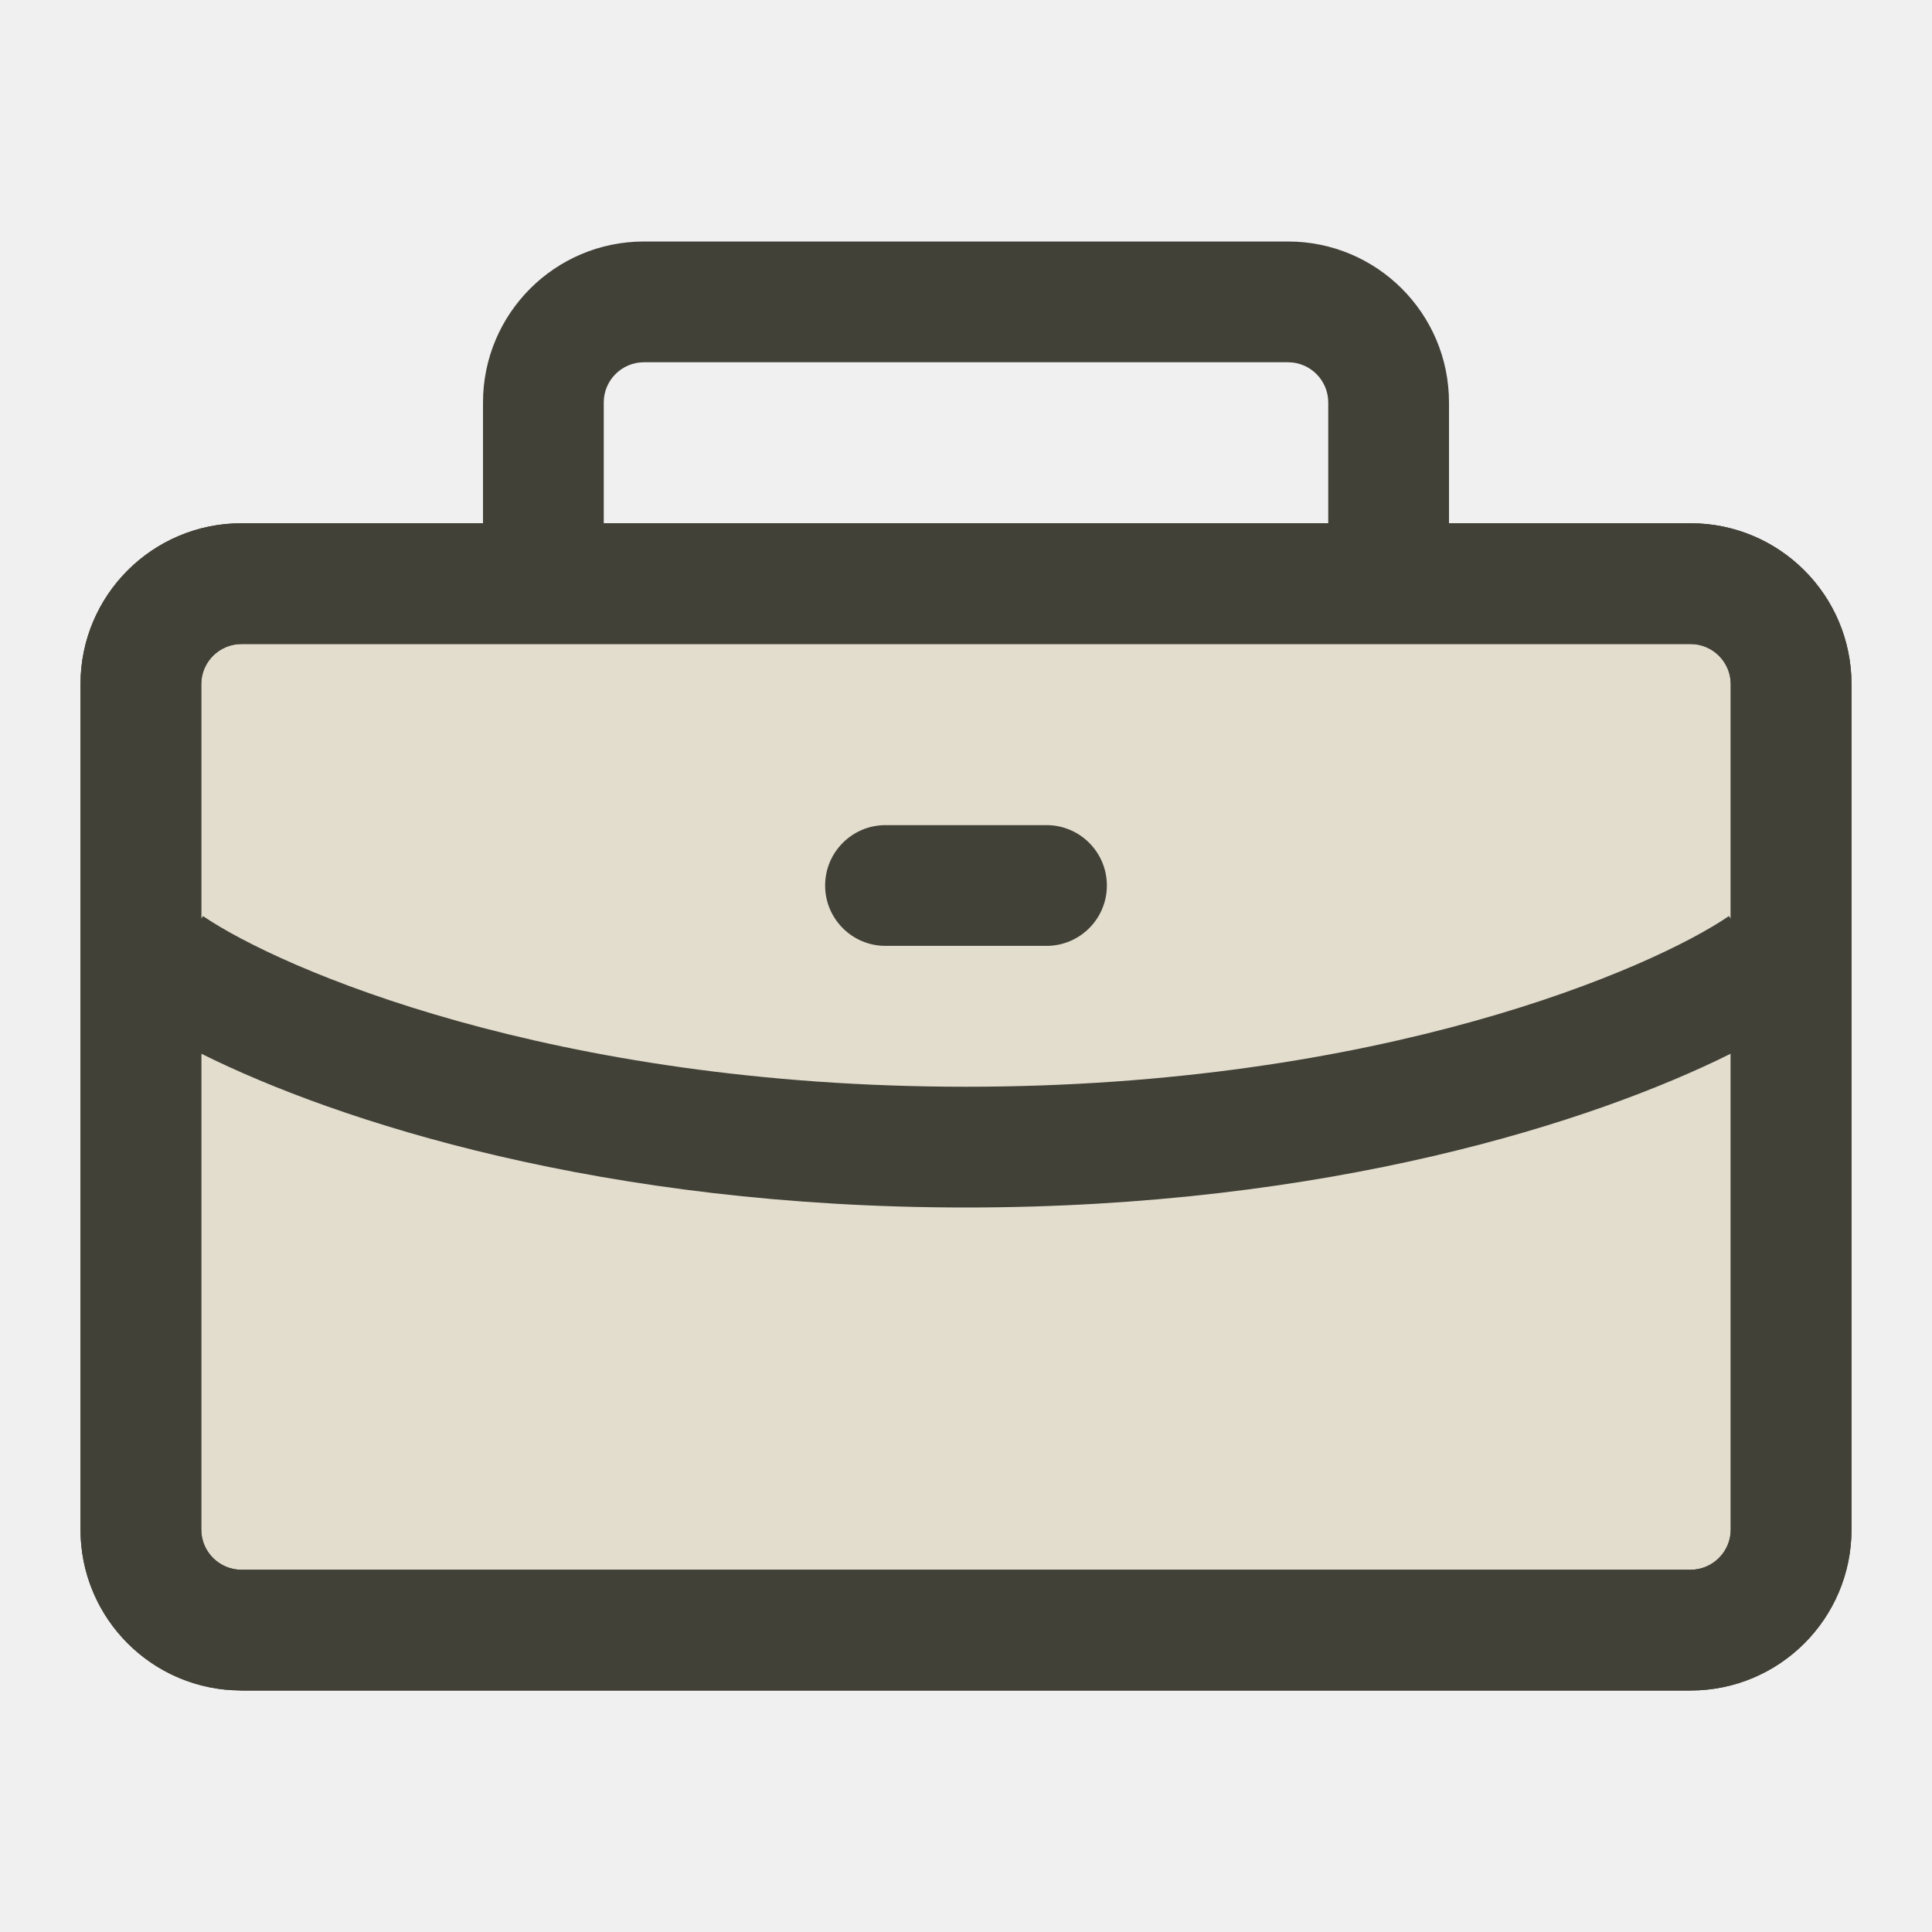
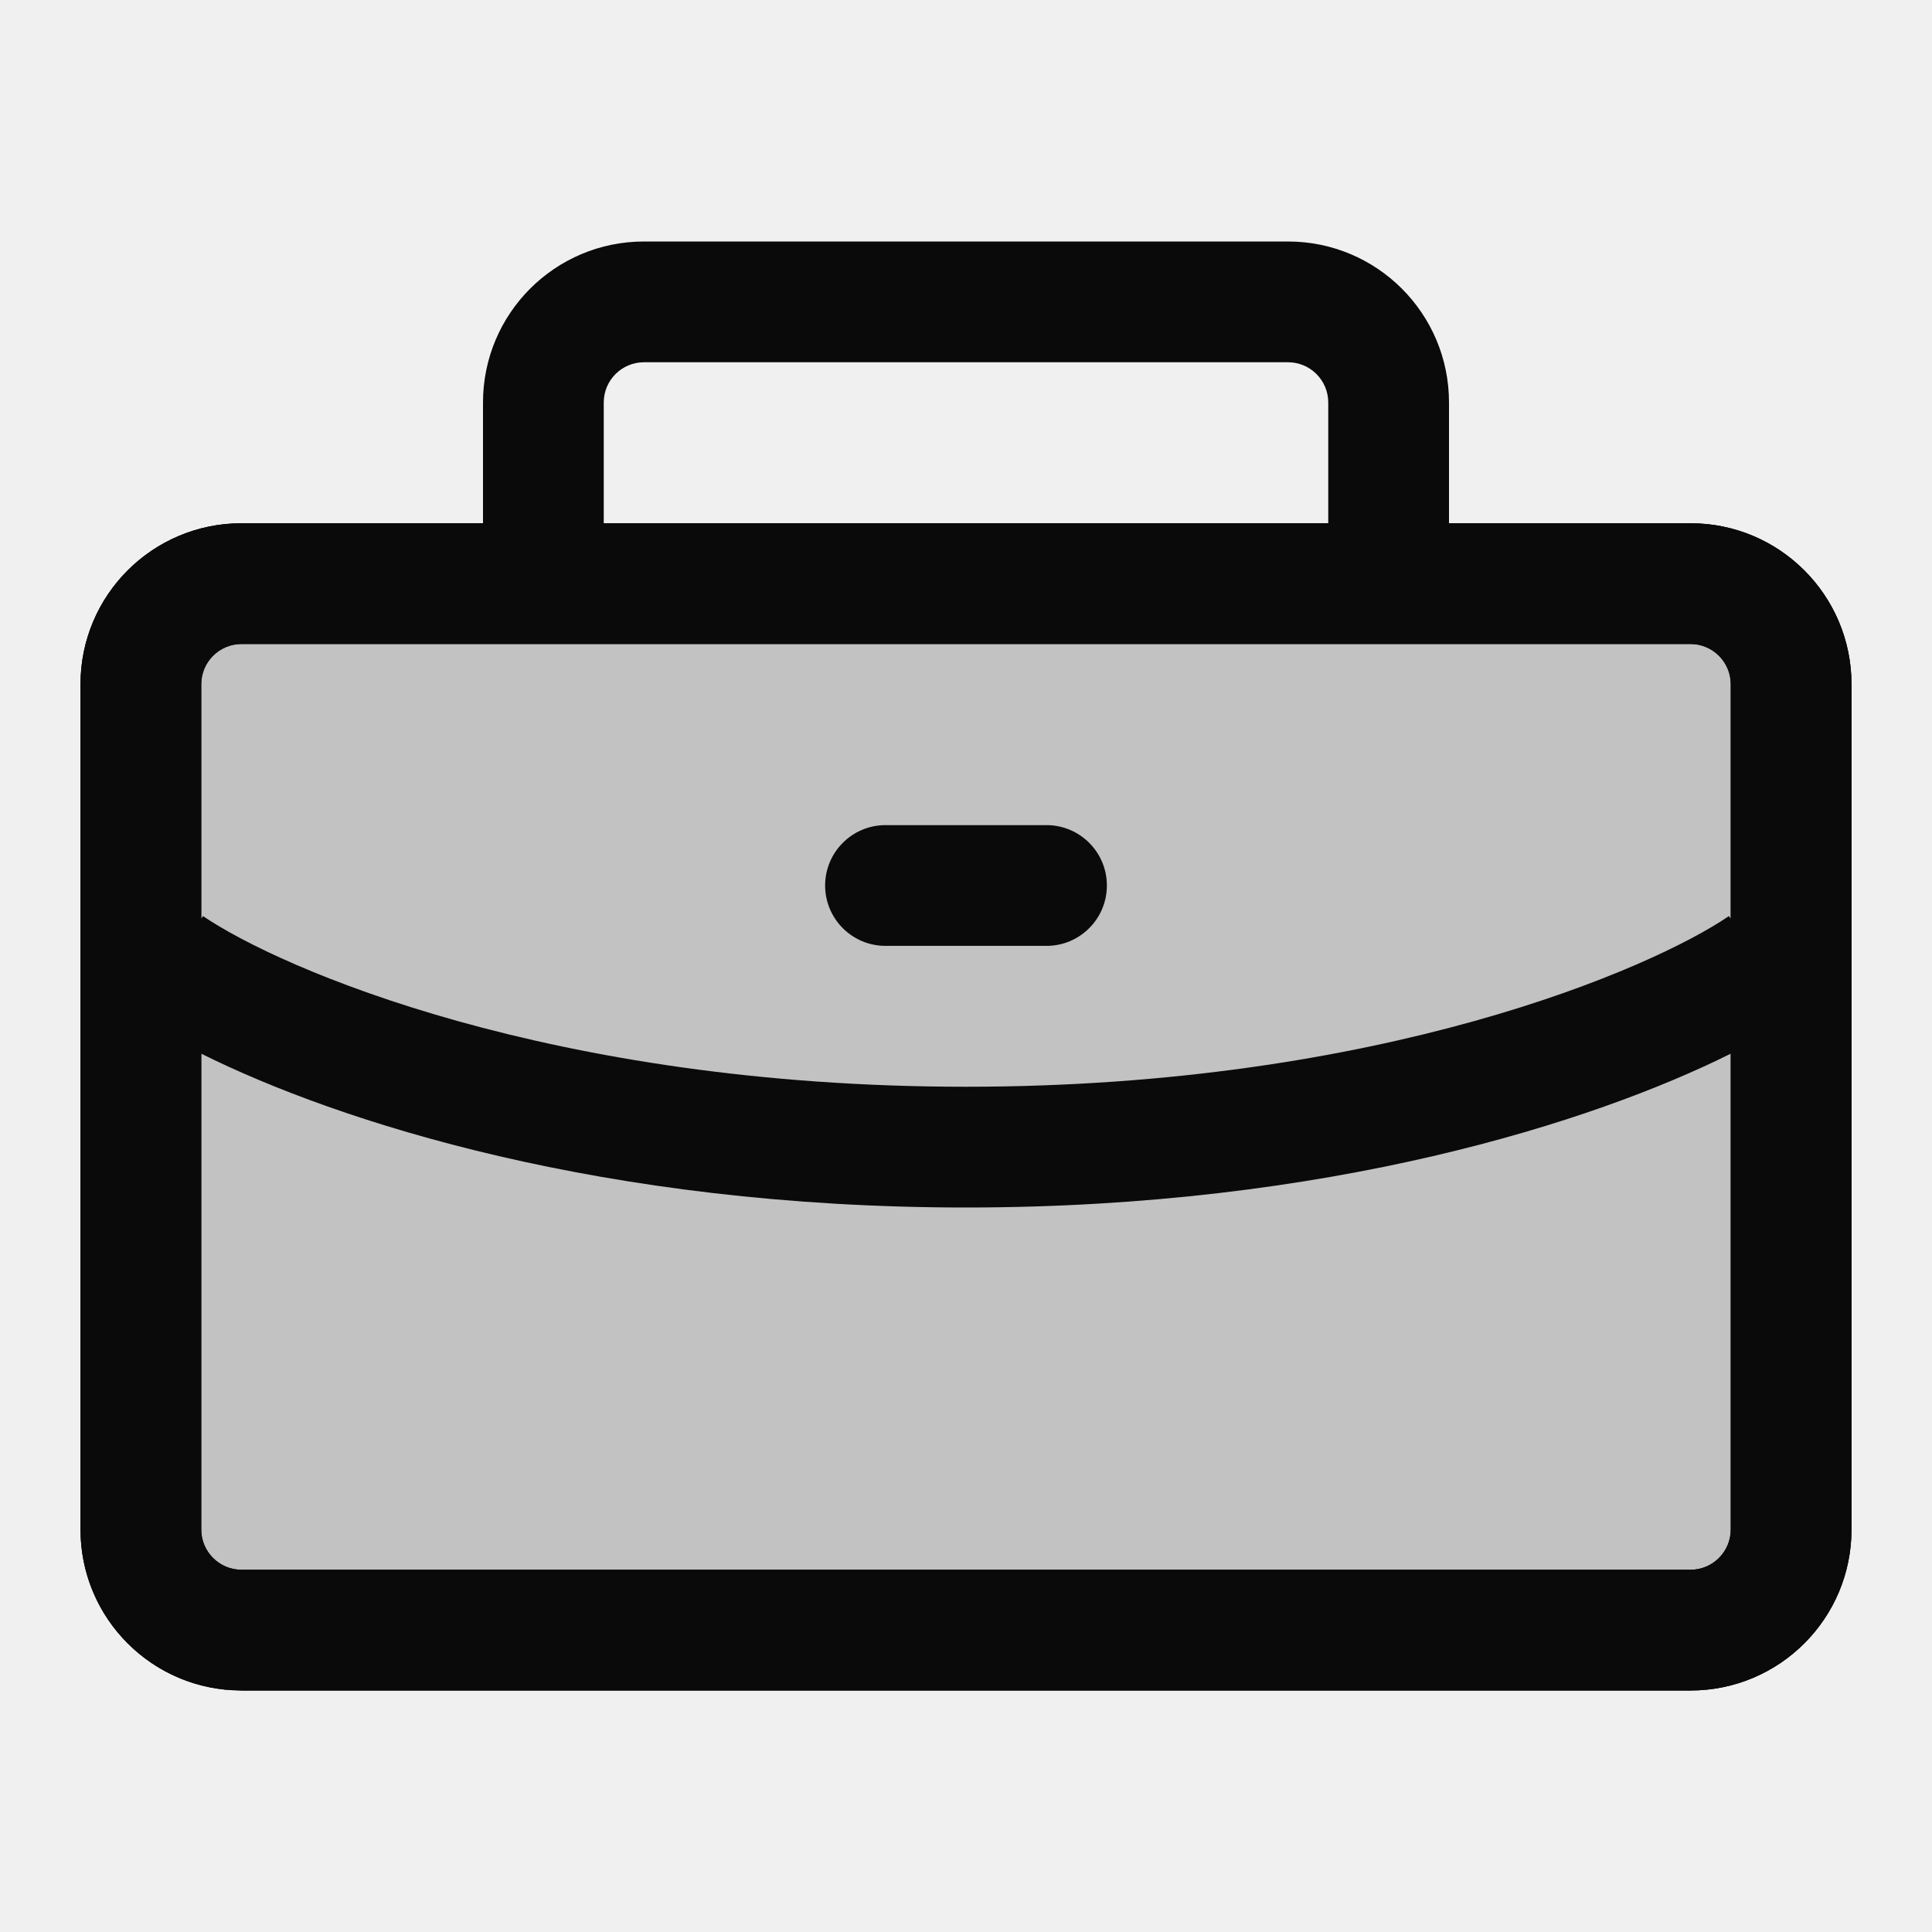
<svg xmlns="http://www.w3.org/2000/svg" width="24" height="24" viewBox="0 0 24 24" fill="none">
  <mask id="path-1-inside-1_27_110" fill="white">
    <path d="M1 8.5C1 7.395 1.895 6.5 3 6.5H21C22.105 6.5 23 7.395 23 8.5V19C23 20.105 22.105 21 21 21H3C1.895 21 1 20.105 1 19V8.5Z" />
  </mask>
-   <path d="M1 8.5C1 7.395 1.895 6.5 3 6.5H21C22.105 6.5 23 7.395 23 8.5V19C23 20.105 22.105 21 21 21H3C1.895 21 1 20.105 1 19V8.5Z" fill="#E2DDCD" />
-   <path d="M3 6.5V8H21V6.5V5H3V6.5ZM23 8.5H21.5V19H23H24.5V8.5H23ZM21 21V19.5H3V21V22.5H21V21ZM1 19H2.5V8.5H1H-0.5V19H1ZM3 21V19.5C2.724 19.5 2.5 19.276 2.5 19H1H-0.5C-0.5 20.933 1.067 22.5 3 22.5V21ZM23 19H21.5C21.5 19.276 21.276 19.5 21 19.5V21V22.5C22.933 22.5 24.5 20.933 24.5 19H23ZM21 6.5V8C21.276 8 21.5 8.224 21.5 8.5H23H24.5C24.5 6.567 22.933 5 21 5V6.5ZM3 6.5V5C1.067 5 -0.5 6.567 -0.5 8.5H1H2.5C2.5 8.224 2.724 8 3 8V6.5Z" fill="#424138" mask="url(#path-1-inside-1_27_110)" />
-   <path d="M13 10.25C13.414 10.25 13.75 10.586 13.75 11C13.75 11.414 13.414 11.75 13 11.75H11C10.586 11.75 10.25 11.414 10.25 11C10.25 10.586 10.586 10.25 11 10.25H13Z" fill="#424138" />
-   <path fill-rule="evenodd" clip-rule="evenodd" d="M16 3C17.105 3 18 3.895 18 5V6.5H21C22.105 6.5 23 7.395 23 8.5V19C23 20.105 22.105 21 21 21H3L2.796 20.989C1.787 20.887 1 20.036 1 19V8.5C1 7.395 1.895 6.5 3 6.5H6V5C6 3.895 6.895 3 8 3H16ZM21.5 13.089C19.803 13.935 16.502 15 12 15C7.498 15 4.197 13.935 2.5 13.089V19C2.5 19.276 2.724 19.5 3 19.5H21C21.276 19.5 21.5 19.276 21.5 19V13.089ZM3 8C2.724 8 2.5 8.224 2.5 8.5V11.412L2.522 11.38C3.476 12.03 6.842 13.5 12 13.5C17.158 13.5 20.524 12.03 21.477 11.38L21.5 11.412V8.5C21.5 8.224 21.276 8 21 8H3ZM8 4.5C7.724 4.5 7.5 4.724 7.5 5V6.5H16.5V5C16.5 4.724 16.276 4.5 16 4.5H8Z" fill="#424138" />
+   <path d="M1 8.5C1 7.395 1.895 6.5 3 6.5H21C22.105 6.5 23 7.395 23 8.5V19C23 20.105 22.105 21 21 21H3C1.895 21 1 20.105 1 19V8.5Z" fill="#0A0A0A" fill-opacity="0.2" />
+   <path d="M3 6.5V8H21V6.5V5H3V6.5ZM23 8.5H21.5V19H23H24.5V8.5H23ZM21 21V19.5H3V21V22.5H21V21ZM1 19H2.5V8.5H1H-0.5V19H1ZM3 21V19.5C2.724 19.5 2.5 19.276 2.5 19H1H-0.5C-0.5 20.933 1.067 22.5 3 22.5V21ZM23 19H21.5C21.5 19.276 21.276 19.5 21 19.5V21V22.5C22.933 22.5 24.5 20.933 24.5 19H23ZM21 6.5V8C21.276 8 21.5 8.224 21.5 8.5H23H24.5C24.5 6.567 22.933 5 21 5V6.5ZM3 6.5V5C1.067 5 -0.5 6.567 -0.5 8.5H1H2.5C2.5 8.224 2.724 8 3 8V6.5Z" fill="#0A0A0A" mask="url(#path-1-inside-1_27_110)" />
+   <path d="M13 10.25C13.414 10.25 13.75 10.586 13.75 11C13.75 11.414 13.414 11.75 13 11.75H11C10.586 11.75 10.25 11.414 10.25 11C10.25 10.586 10.586 10.25 11 10.25H13Z" fill="#0A0A0A" />
+   <path fill-rule="evenodd" clip-rule="evenodd" d="M16 3C17.105 3 18 3.895 18 5V6.5H21C22.105 6.5 23 7.395 23 8.5V19C23 20.105 22.105 21 21 21H3L2.796 20.989C1.787 20.887 1 20.036 1 19V8.5C1 7.395 1.895 6.5 3 6.5H6V5C6 3.895 6.895 3 8 3H16ZM21.5 13.089C19.803 13.935 16.502 15 12 15C7.498 15 4.197 13.935 2.5 13.089V19C2.5 19.276 2.724 19.5 3 19.5H21C21.276 19.5 21.5 19.276 21.5 19V13.089ZM3 8C2.724 8 2.5 8.224 2.5 8.5V11.412L2.522 11.38C3.476 12.03 6.842 13.5 12 13.5C17.158 13.5 20.524 12.03 21.477 11.38L21.5 11.412V8.5C21.5 8.224 21.276 8 21 8H3ZM8 4.5C7.724 4.5 7.5 4.724 7.5 5V6.5H16.5V5C16.5 4.724 16.276 4.5 16 4.5H8Z" fill="#0A0A0A" />
</svg>
